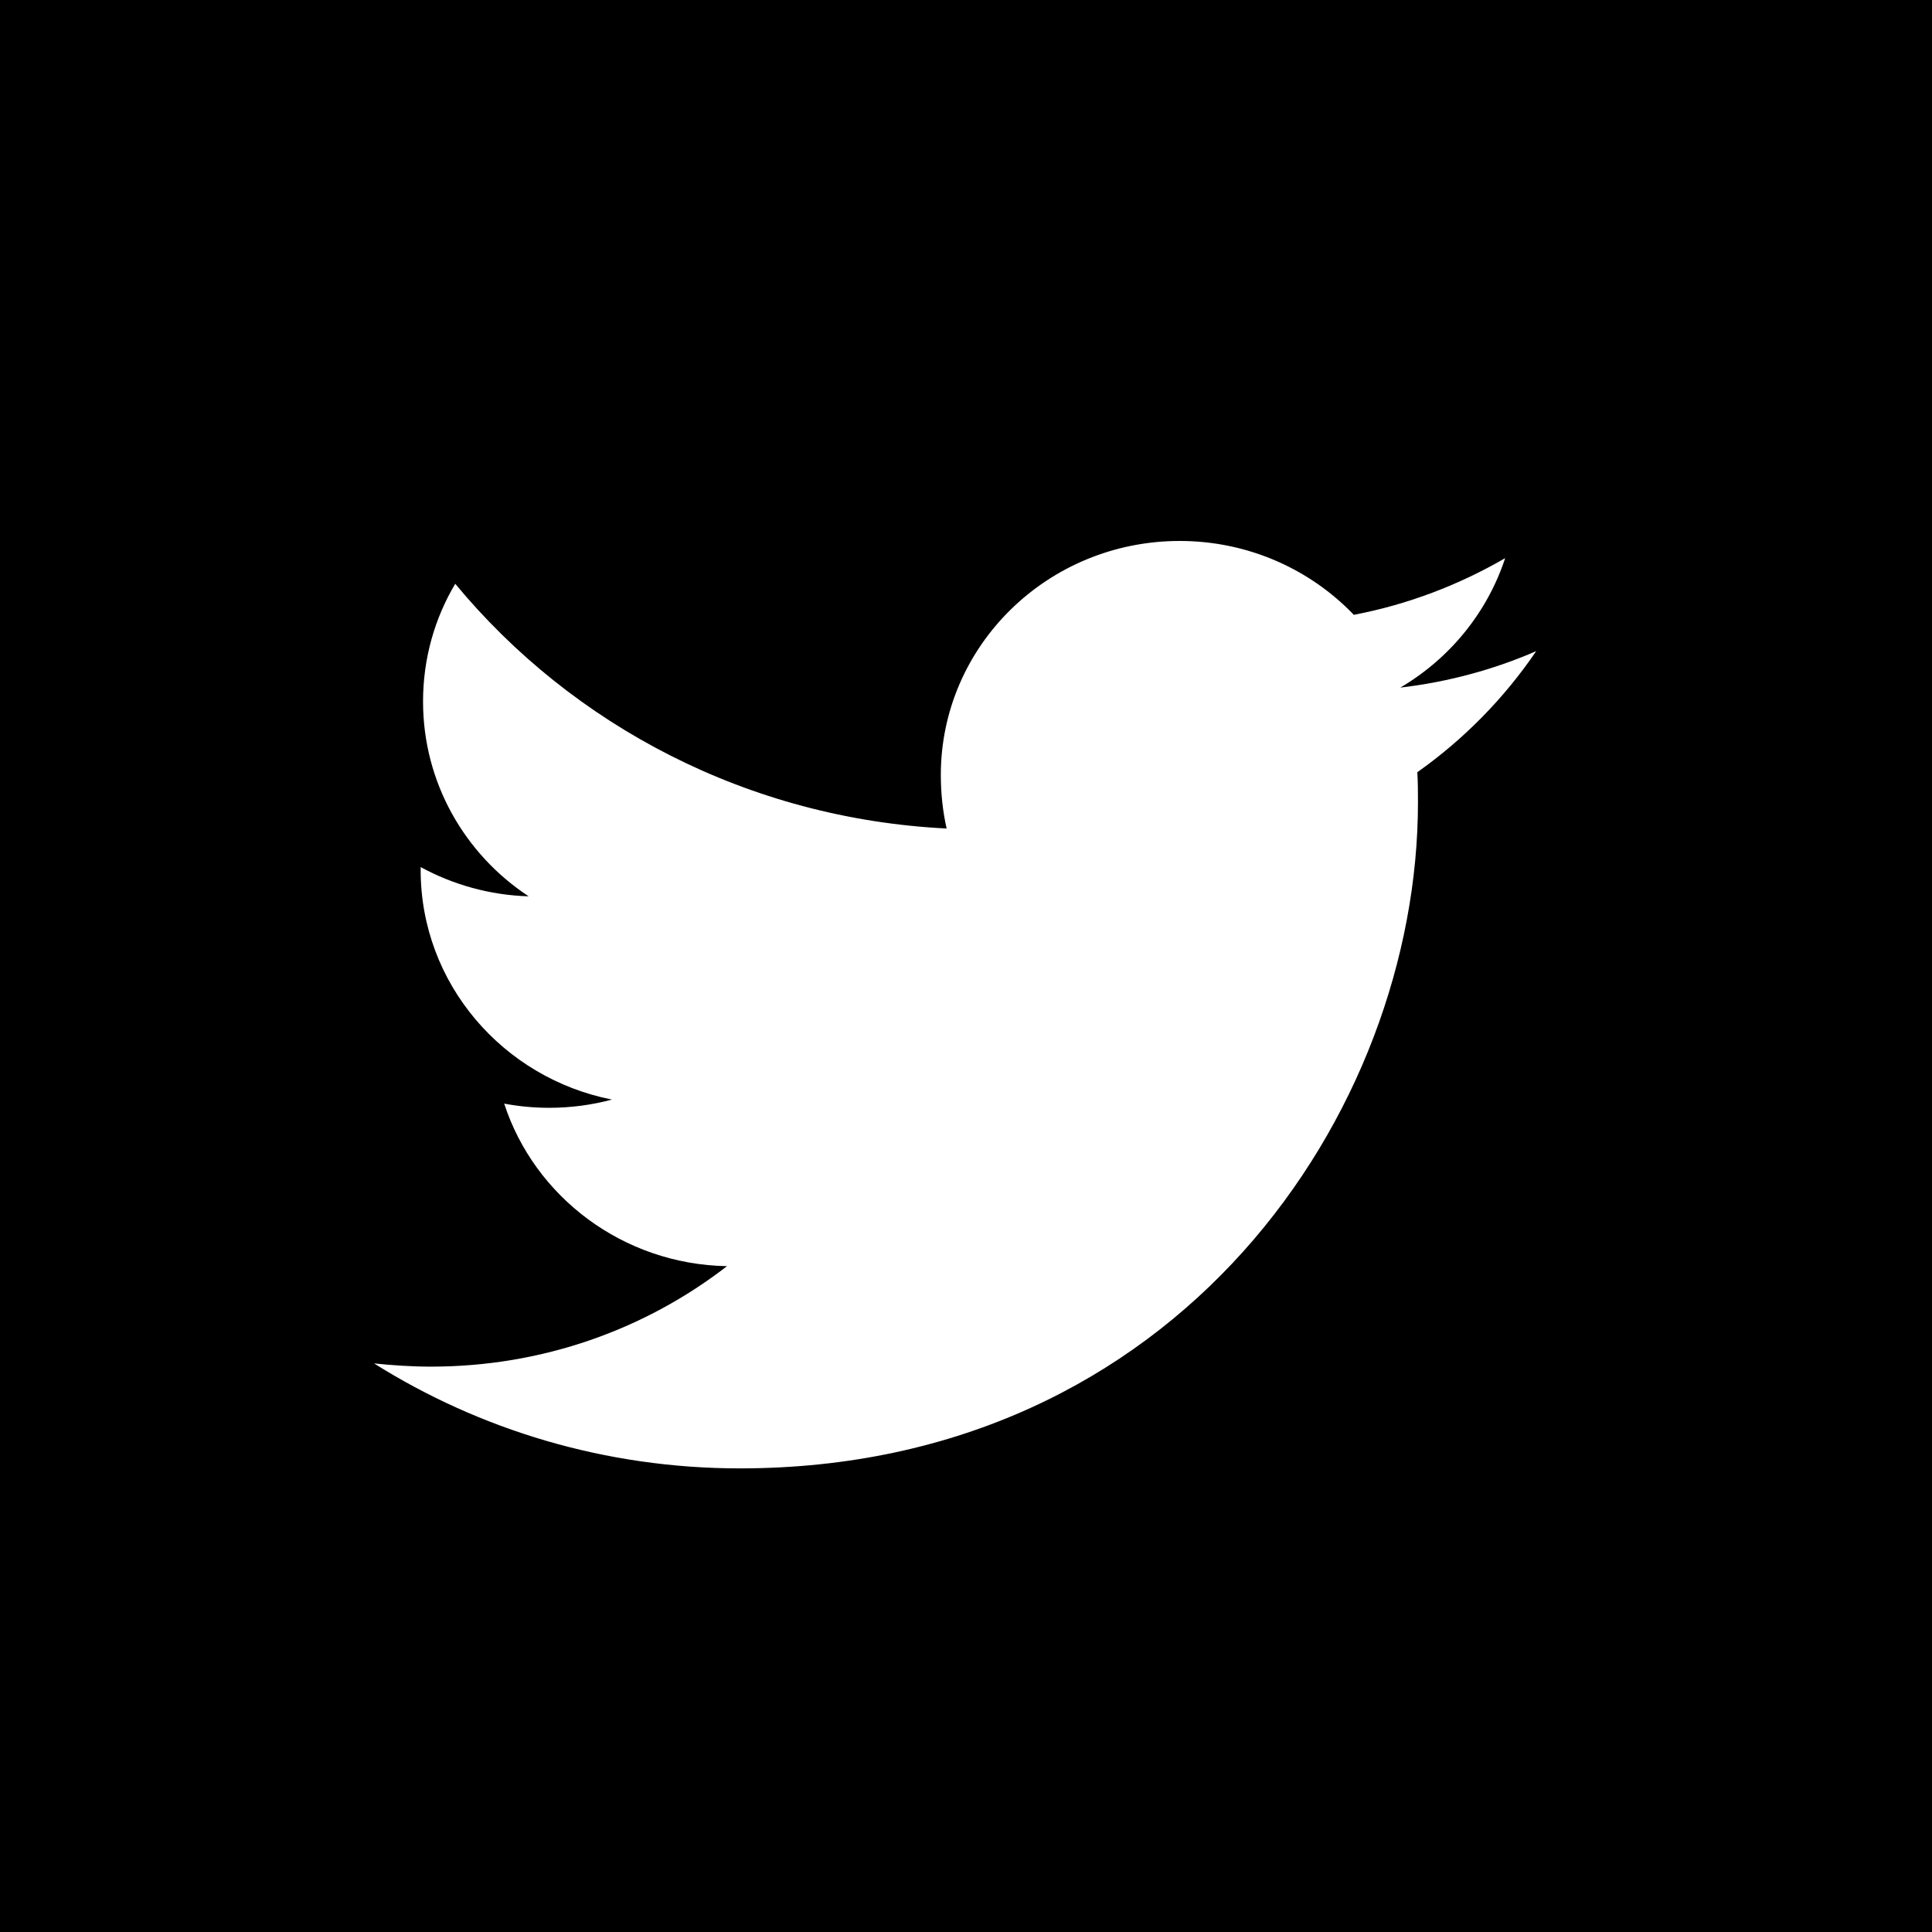
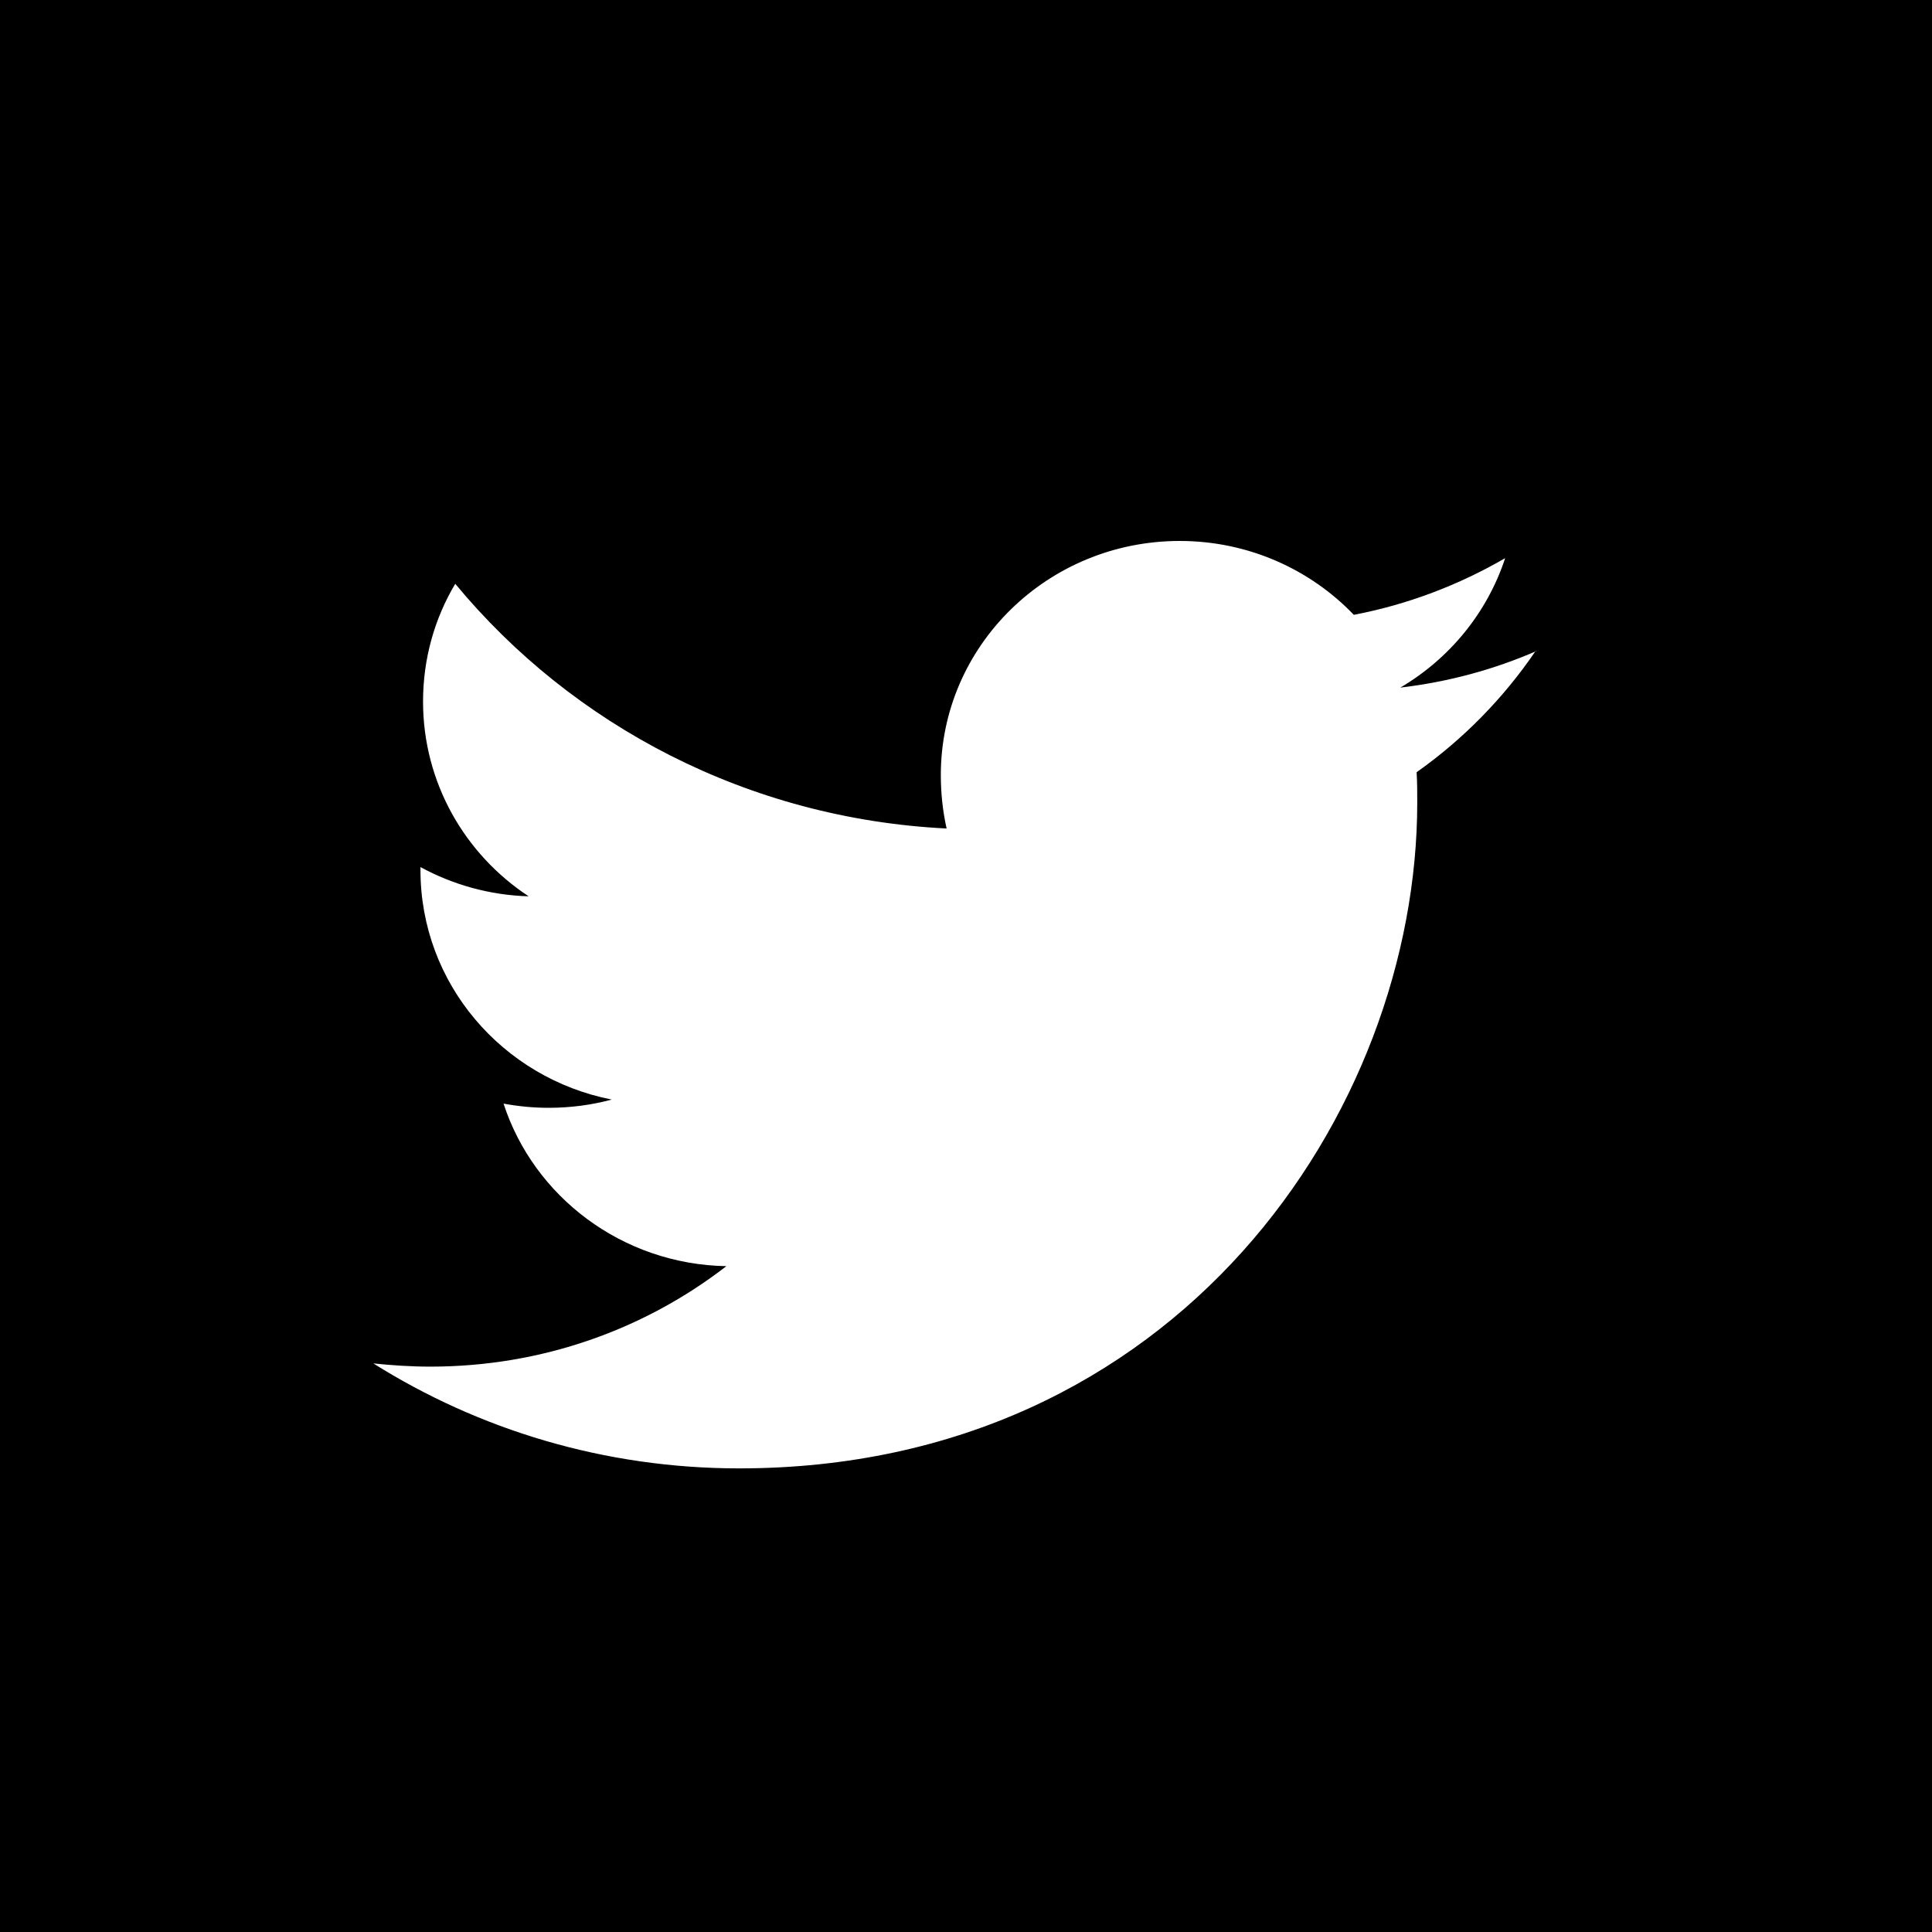
<svg xmlns="http://www.w3.org/2000/svg" viewBox="0 0 30 30" style="background-color:#ffffff00" width="30" height="30">
  <path d="M-.077 0h30.154v30H-.077z" />
-   <path d="M23.87 10.104c-.663.29-1.377.485-2.126.573.765-.45 1.35-1.163 1.628-2.01-.716.415-1.51.72-2.35.88-.676-.706-1.64-1.147-2.703-1.147-2.05 0-3.71 1.627-3.71 3.635 0 .285.03.562.09.83-3.08-.153-5.81-1.6-7.63-3.8-.32.537-.5 1.162-.5 1.828 0 1.26.65 2.374 1.64 3.025-.606-.018-1.177-.182-1.677-.454v.046c0 1.76 1.276 3.23 2.97 3.564-.31.084-.64.128-.977.128-.24 0-.47-.023-.696-.065.47 1.444 1.84 2.495 3.46 2.524-1.267.98-2.86 1.56-4.597 1.56-.3 0-.594-.02-.884-.05 1.64 1.03 3.59 1.63 5.68 1.63 6.81 0 10.53-5.54 10.53-10.34 0-.16 0-.31-.01-.47.722-.51 1.35-1.15 1.846-1.88z" fill="#fff" />
+   <path d="M23.87 10.104c-.663.29-1.377.485-2.126.573.765-.45 1.35-1.163 1.628-2.01-.716.415-1.51.72-2.35.88-.676-.706-1.64-1.147-2.703-1.147-2.05 0-3.71 1.627-3.71 3.635 0 .285.03.562.09.83-3.08-.153-5.81-1.6-7.63-3.8-.32.537-.5 1.162-.5 1.828 0 1.26.65 2.374 1.64 3.025-.61-.018-1.18-.182-1.68-.454v.046c0 1.76 1.27 3.23 2.97 3.564-.31.084-.64.128-.98.128-.24 0-.47-.023-.7-.065.47 1.444 1.84 2.495 3.46 2.524-1.267.98-2.86 1.56-4.597 1.56-.3 0-.595-.02-.885-.05 1.64 1.03 3.59 1.63 5.68 1.63 6.81 0 10.53-5.54 10.53-10.34 0-.16 0-.31-.01-.47.722-.51 1.35-1.15 1.846-1.88z" fill="#fff" />
</svg>
